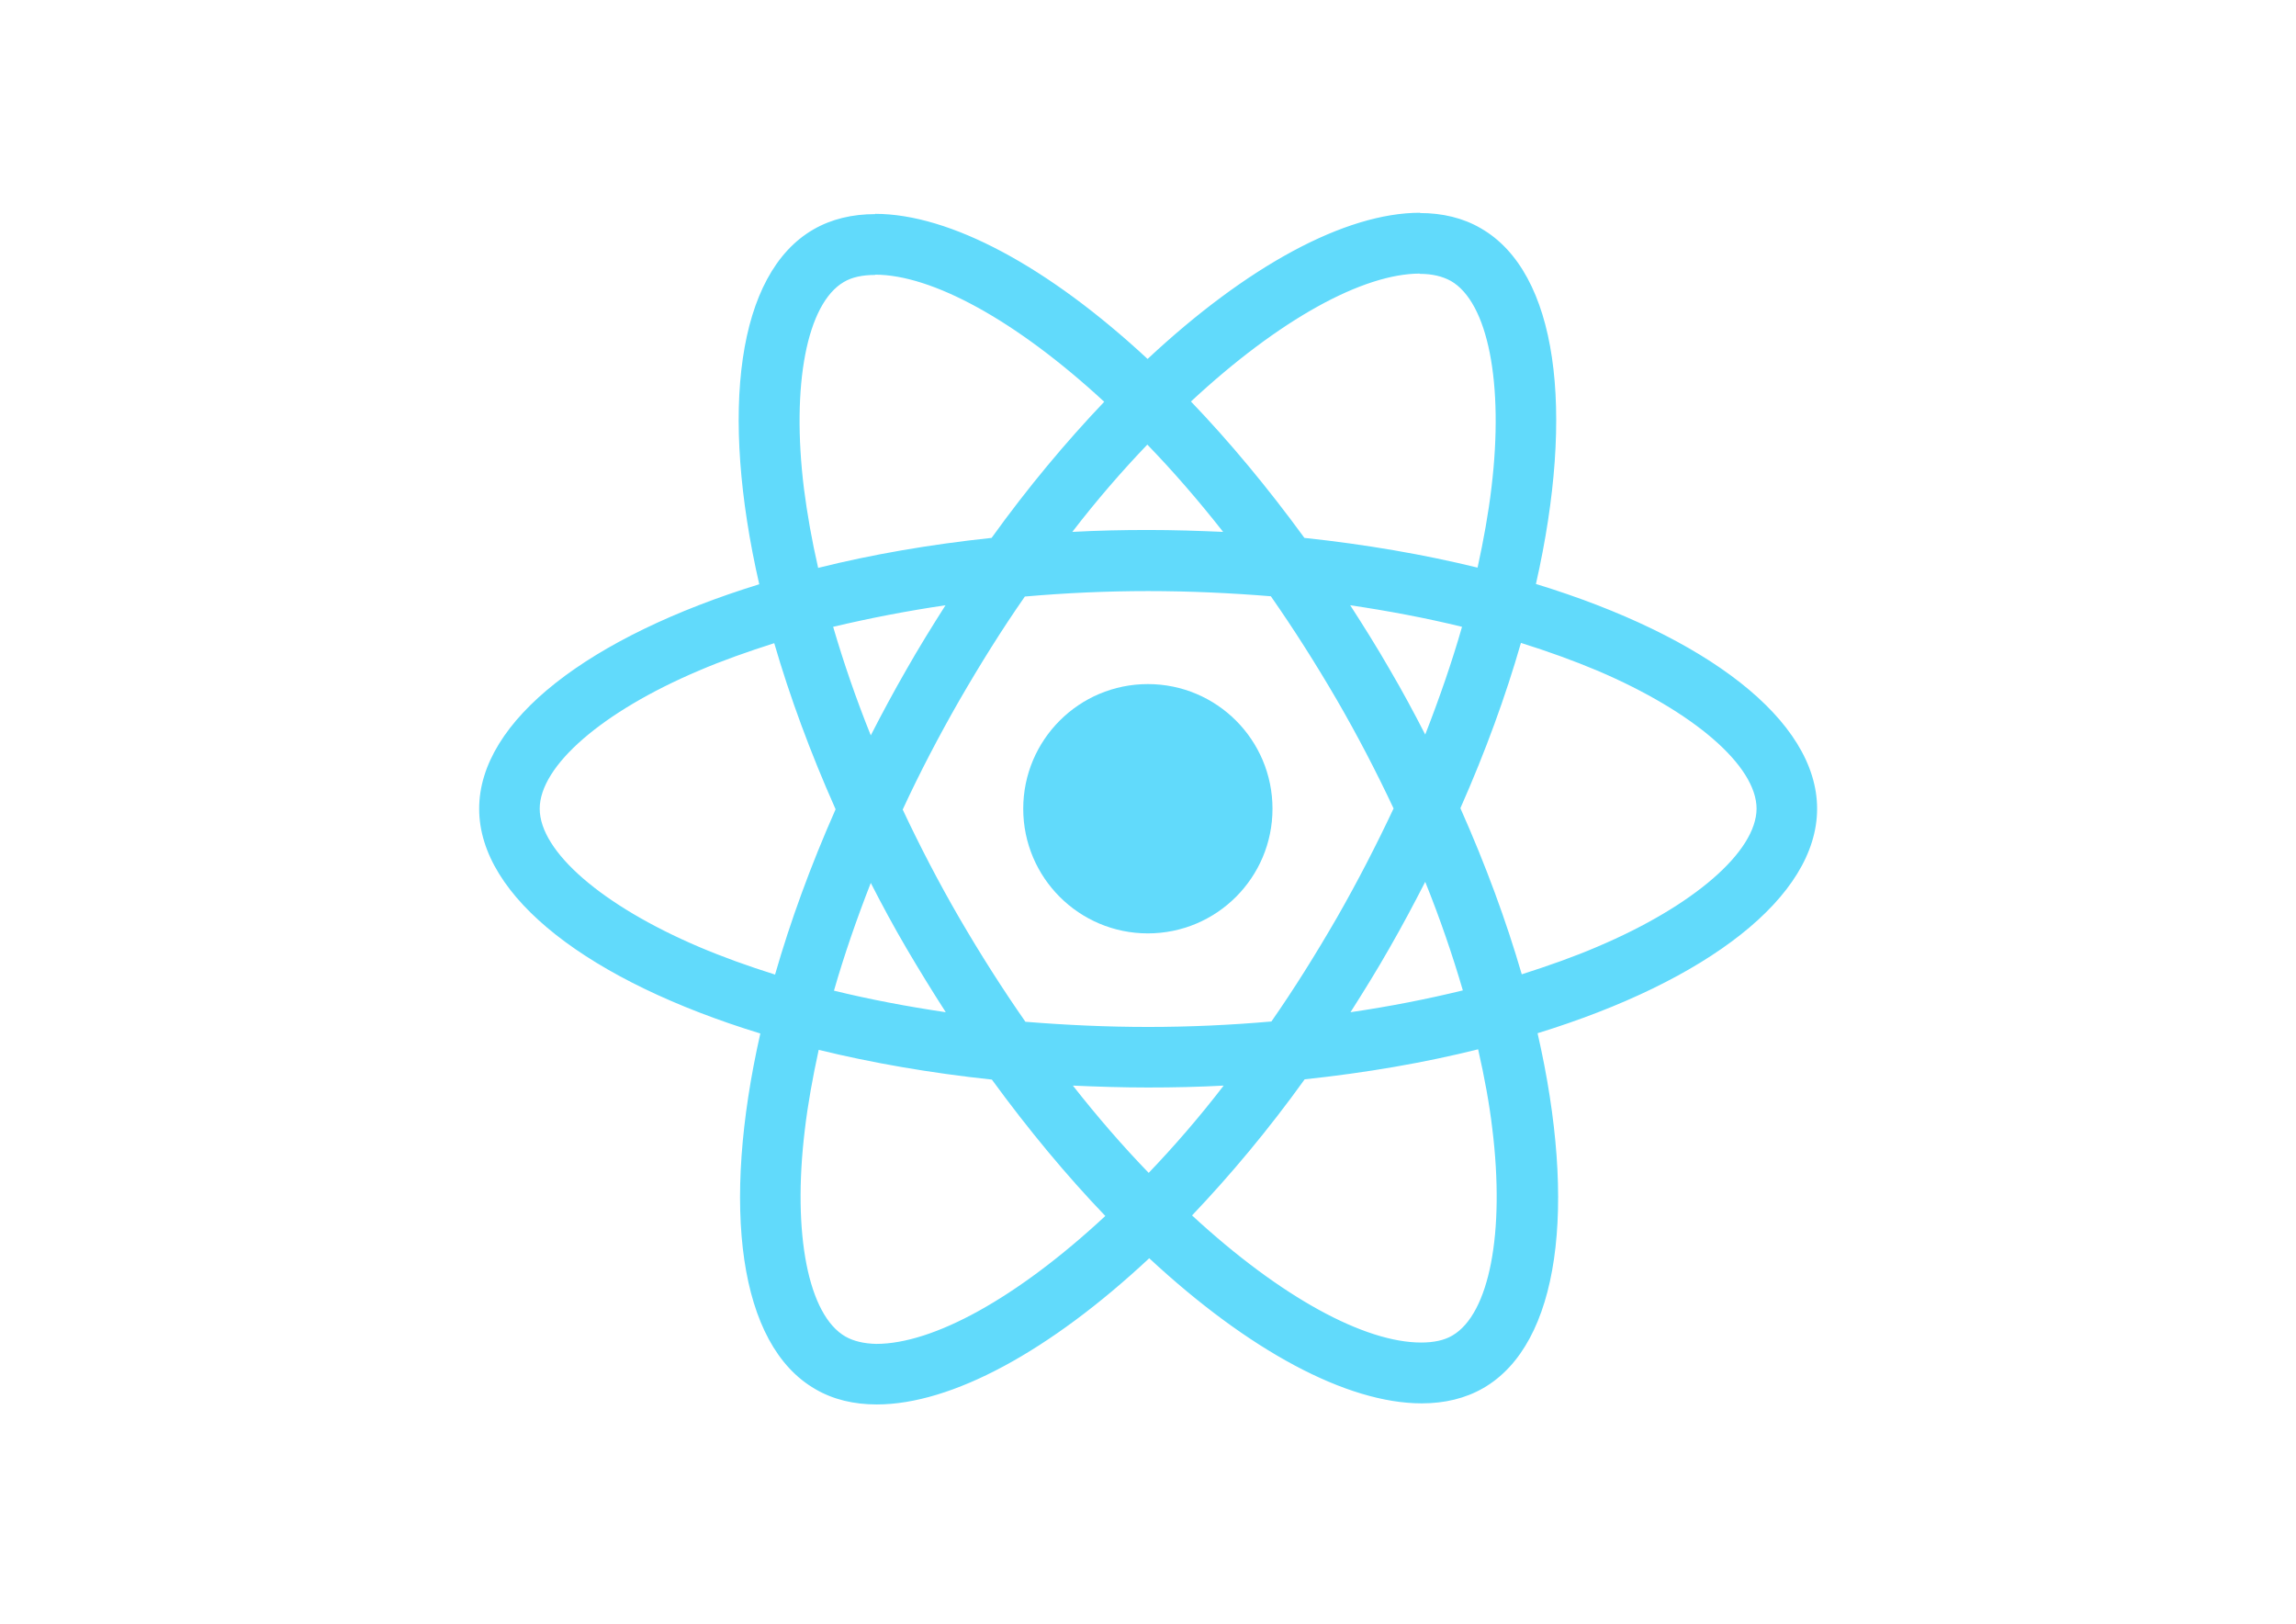
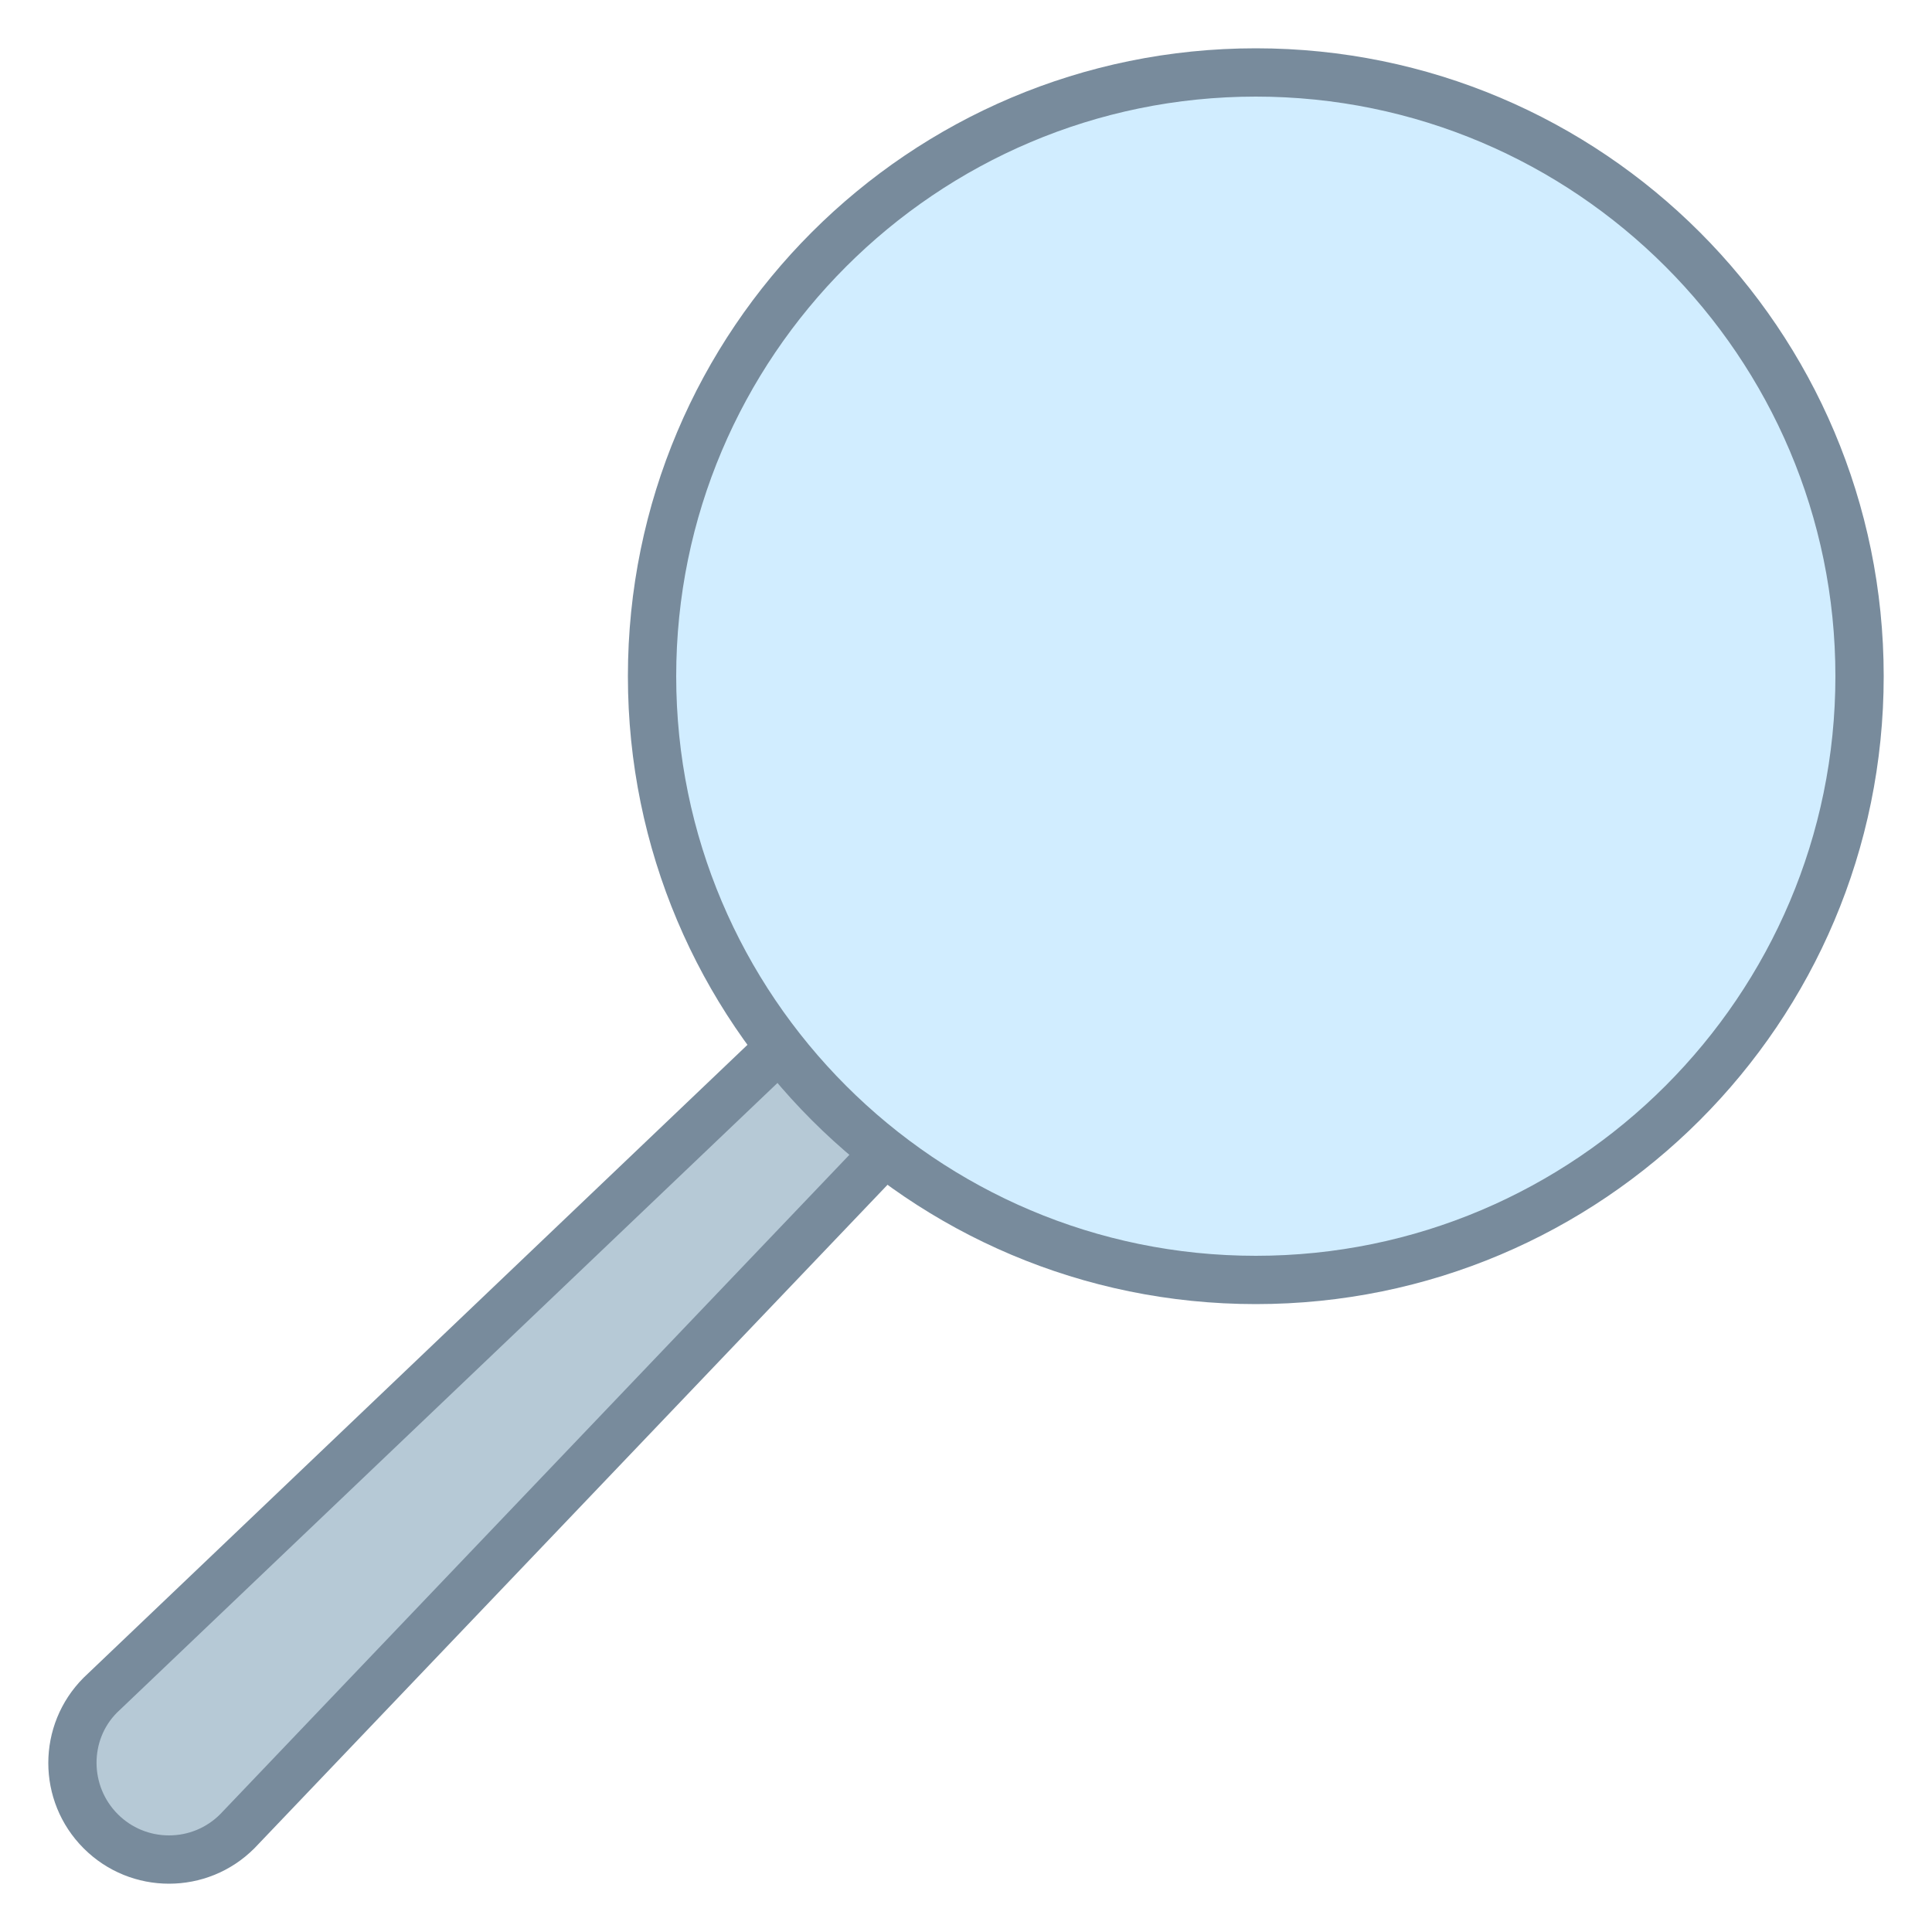
- <svg xmlns="http://www.w3.org/2000/svg" viewBox="0 0 841.9 595.3">
-   <g fill="#61DAFB">
-     <path d="M666.3 296.5c0-32.5-40.7-63.3-103.1-82.4 14.4-63.6 8-114.2-20.2-130.4-6.5-3.8-14.1-5.6-22.4-5.6v22.3c4.6 0 8.3.9 11.4 2.6 13.6 7.8 19.5 37.5 14.9 75.7-1.1 9.4-2.9 19.3-5.1 29.4-19.6-4.8-41-8.5-63.5-10.9-13.5-18.5-27.5-35.3-41.6-50 32.6-30.3 63.2-46.9 84-46.9V78c-27.5 0-63.5 19.6-99.9 53.6-36.4-33.8-72.4-53.2-99.9-53.2v22.3c20.7 0 51.4 16.5 84 46.6-14 14.7-28 31.4-41.3 49.9-22.6 2.4-44 6.1-63.6 11-2.3-10-4-19.7-5.2-29-4.7-38.2 1.1-67.9 14.6-75.8 3-1.8 6.9-2.6 11.5-2.6V78.5c-8.4 0-16 1.8-22.6 5.6-28.1 16.2-34.4 66.7-19.9 130.1-62.2 19.2-102.7 49.9-102.7 82.3 0 32.5 40.7 63.3 103.1 82.4-14.4 63.6-8 114.2 20.2 130.4 6.5 3.8 14.1 5.6 22.5 5.6 27.5 0 63.5-19.6 99.9-53.6 36.4 33.8 72.4 53.2 99.9 53.2 8.4 0 16-1.8 22.6-5.6 28.1-16.2 34.4-66.7 19.9-130.1 62-19.1 102.5-49.9 102.5-82.3zm-130.2-66.7c-3.7 12.9-8.3 26.2-13.5 39.5-4.1-8-8.4-16-13.1-24-4.6-8-9.5-15.8-14.4-23.4 14.2 2.1 27.9 4.7 41 7.9zm-45.8 106.5c-7.8 13.5-15.8 26.3-24.1 38.2-14.9 1.3-30 2-45.2 2-15.1 0-30.2-.7-45-1.9-8.3-11.9-16.4-24.6-24.2-38-7.6-13.1-14.5-26.4-20.8-39.8 6.2-13.4 13.2-26.8 20.7-39.9 7.8-13.5 15.8-26.3 24.1-38.2 14.9-1.3 30-2 45.2-2 15.1 0 30.2.7 45 1.9 8.3 11.9 16.4 24.6 24.2 38 7.6 13.1 14.5 26.4 20.8 39.8-6.3 13.4-13.2 26.8-20.7 39.9zm32.3-13c5.4 13.4 10 26.8 13.8 39.8-13.1 3.2-26.9 5.9-41.2 8 4.9-7.7 9.8-15.6 14.4-23.7 4.6-8 8.9-16.1 13-24.1zM421.2 430c-9.3-9.6-18.6-20.3-27.8-32 9 .4 18.2.7 27.5.7 9.4 0 18.7-.2 27.8-.7-9 11.7-18.3 22.4-27.5 32zm-74.4-58.9c-14.2-2.1-27.9-4.7-41-7.9 3.7-12.9 8.3-26.2 13.5-39.5 4.1 8 8.4 16 13.1 24 4.7 8 9.5 15.8 14.4 23.4zM420.7 163c9.3 9.6 18.6 20.3 27.8 32-9-.4-18.2-.7-27.5-.7-9.4 0-18.7.2-27.8.7 9-11.7 18.3-22.4 27.5-32zm-74 58.9c-4.9 7.7-9.8 15.6-14.4 23.7-4.6 8-8.9 16-13 24-5.4-13.4-10-26.8-13.8-39.8 13.1-3.1 26.9-5.8 41.2-7.9zm-90.5 125.2c-35.4-15.1-58.3-34.9-58.3-50.6 0-15.7 22.9-35.6 58.3-50.6 8.6-3.7 18-7 27.7-10.1 5.7 19.6 13.2 40 22.5 60.9-9.2 20.8-16.6 41.1-22.2 60.6-9.9-3.1-19.3-6.5-28-10.2zM310 490c-13.6-7.8-19.5-37.5-14.9-75.7 1.1-9.4 2.9-19.3 5.1-29.4 19.6 4.8 41 8.5 63.5 10.9 13.5 18.5 27.5 35.3 41.6 50-32.6 30.3-63.2 46.9-84 46.9-4.5-.1-8.3-1-11.3-2.7zm237.2-76.2c4.7 38.2-1.1 67.9-14.6 75.8-3 1.8-6.9 2.6-11.5 2.6-20.7 0-51.4-16.5-84-46.6 14-14.7 28-31.4 41.3-49.9 22.6-2.4 44-6.1 63.6-11 2.3 10.1 4.1 19.8 5.2 29.1zm38.5-66.7c-8.6 3.7-18 7-27.7 10.1-5.7-19.6-13.2-40-22.5-60.9 9.2-20.8 16.6-41.1 22.2-60.6 9.9 3.1 19.3 6.5 28.1 10.2 35.4 15.1 58.3 34.9 58.3 50.6-.1 15.7-23 35.6-58.4 50.6zM320.8 78.4z" />
-     <circle cx="420.9" cy="296.5" r="45.7" />
-     <path d="M520.5 78.1z" />
+ <svg xmlns="http://www.w3.org/2000/svg" viewBox="0 0 40 40" width="480px" height="480px">
+   <path fill="#b6c9d6" d="M3.499,38.5c-0.534,0-1.036-0.208-1.414-0.585S1.5,37.035,1.5,36.501s0.208-1.036,0.585-1.414 l18.233-17.382l1.983,1.985L4.904,37.923C4.535,38.292,4.033,38.5,3.499,38.5z" />
+   <path fill="#788b9c" d="M20.31,18.405l1.293,1.294L4.559,37.561C4.276,37.844,3.899,38,3.499,38 c-0.4,0-0.777-0.156-1.06-0.439c-0.584-0.584-0.584-1.535-0.017-2.103L20.31,18.405 M20.327,17.007L1.732,34.734 c-0.976,0.976-0.976,2.558,0,3.534v0C2.22,38.756,2.859,39,3.499,39c0.64,0,1.279-0.244,1.767-0.732L23,19.683L20.327,17.007 L20.327,17.007z" />
+   <g>
+     <path fill="#d1edff" d="M26,26.5c-6.893,0-12.5-5.607-12.5-12.5S19.107,1.5,26,1.5S38.5,7.107,38.5,14S32.893,26.5,26,26.5z" />
+     <path fill="#788b9c" d="M26,2c6.617,0,12,5.383,12,12s-5.383,12-12,12s-12-5.383-12-12S19.383,2,26,2 M26,1 c-7.18,0-13,5.82-13,13c0,7.18,5.82,13,13,13s13-5.82,13-13C39,6.82,33.18,1,26,1L26,1z" />
  </g>
</svg>
